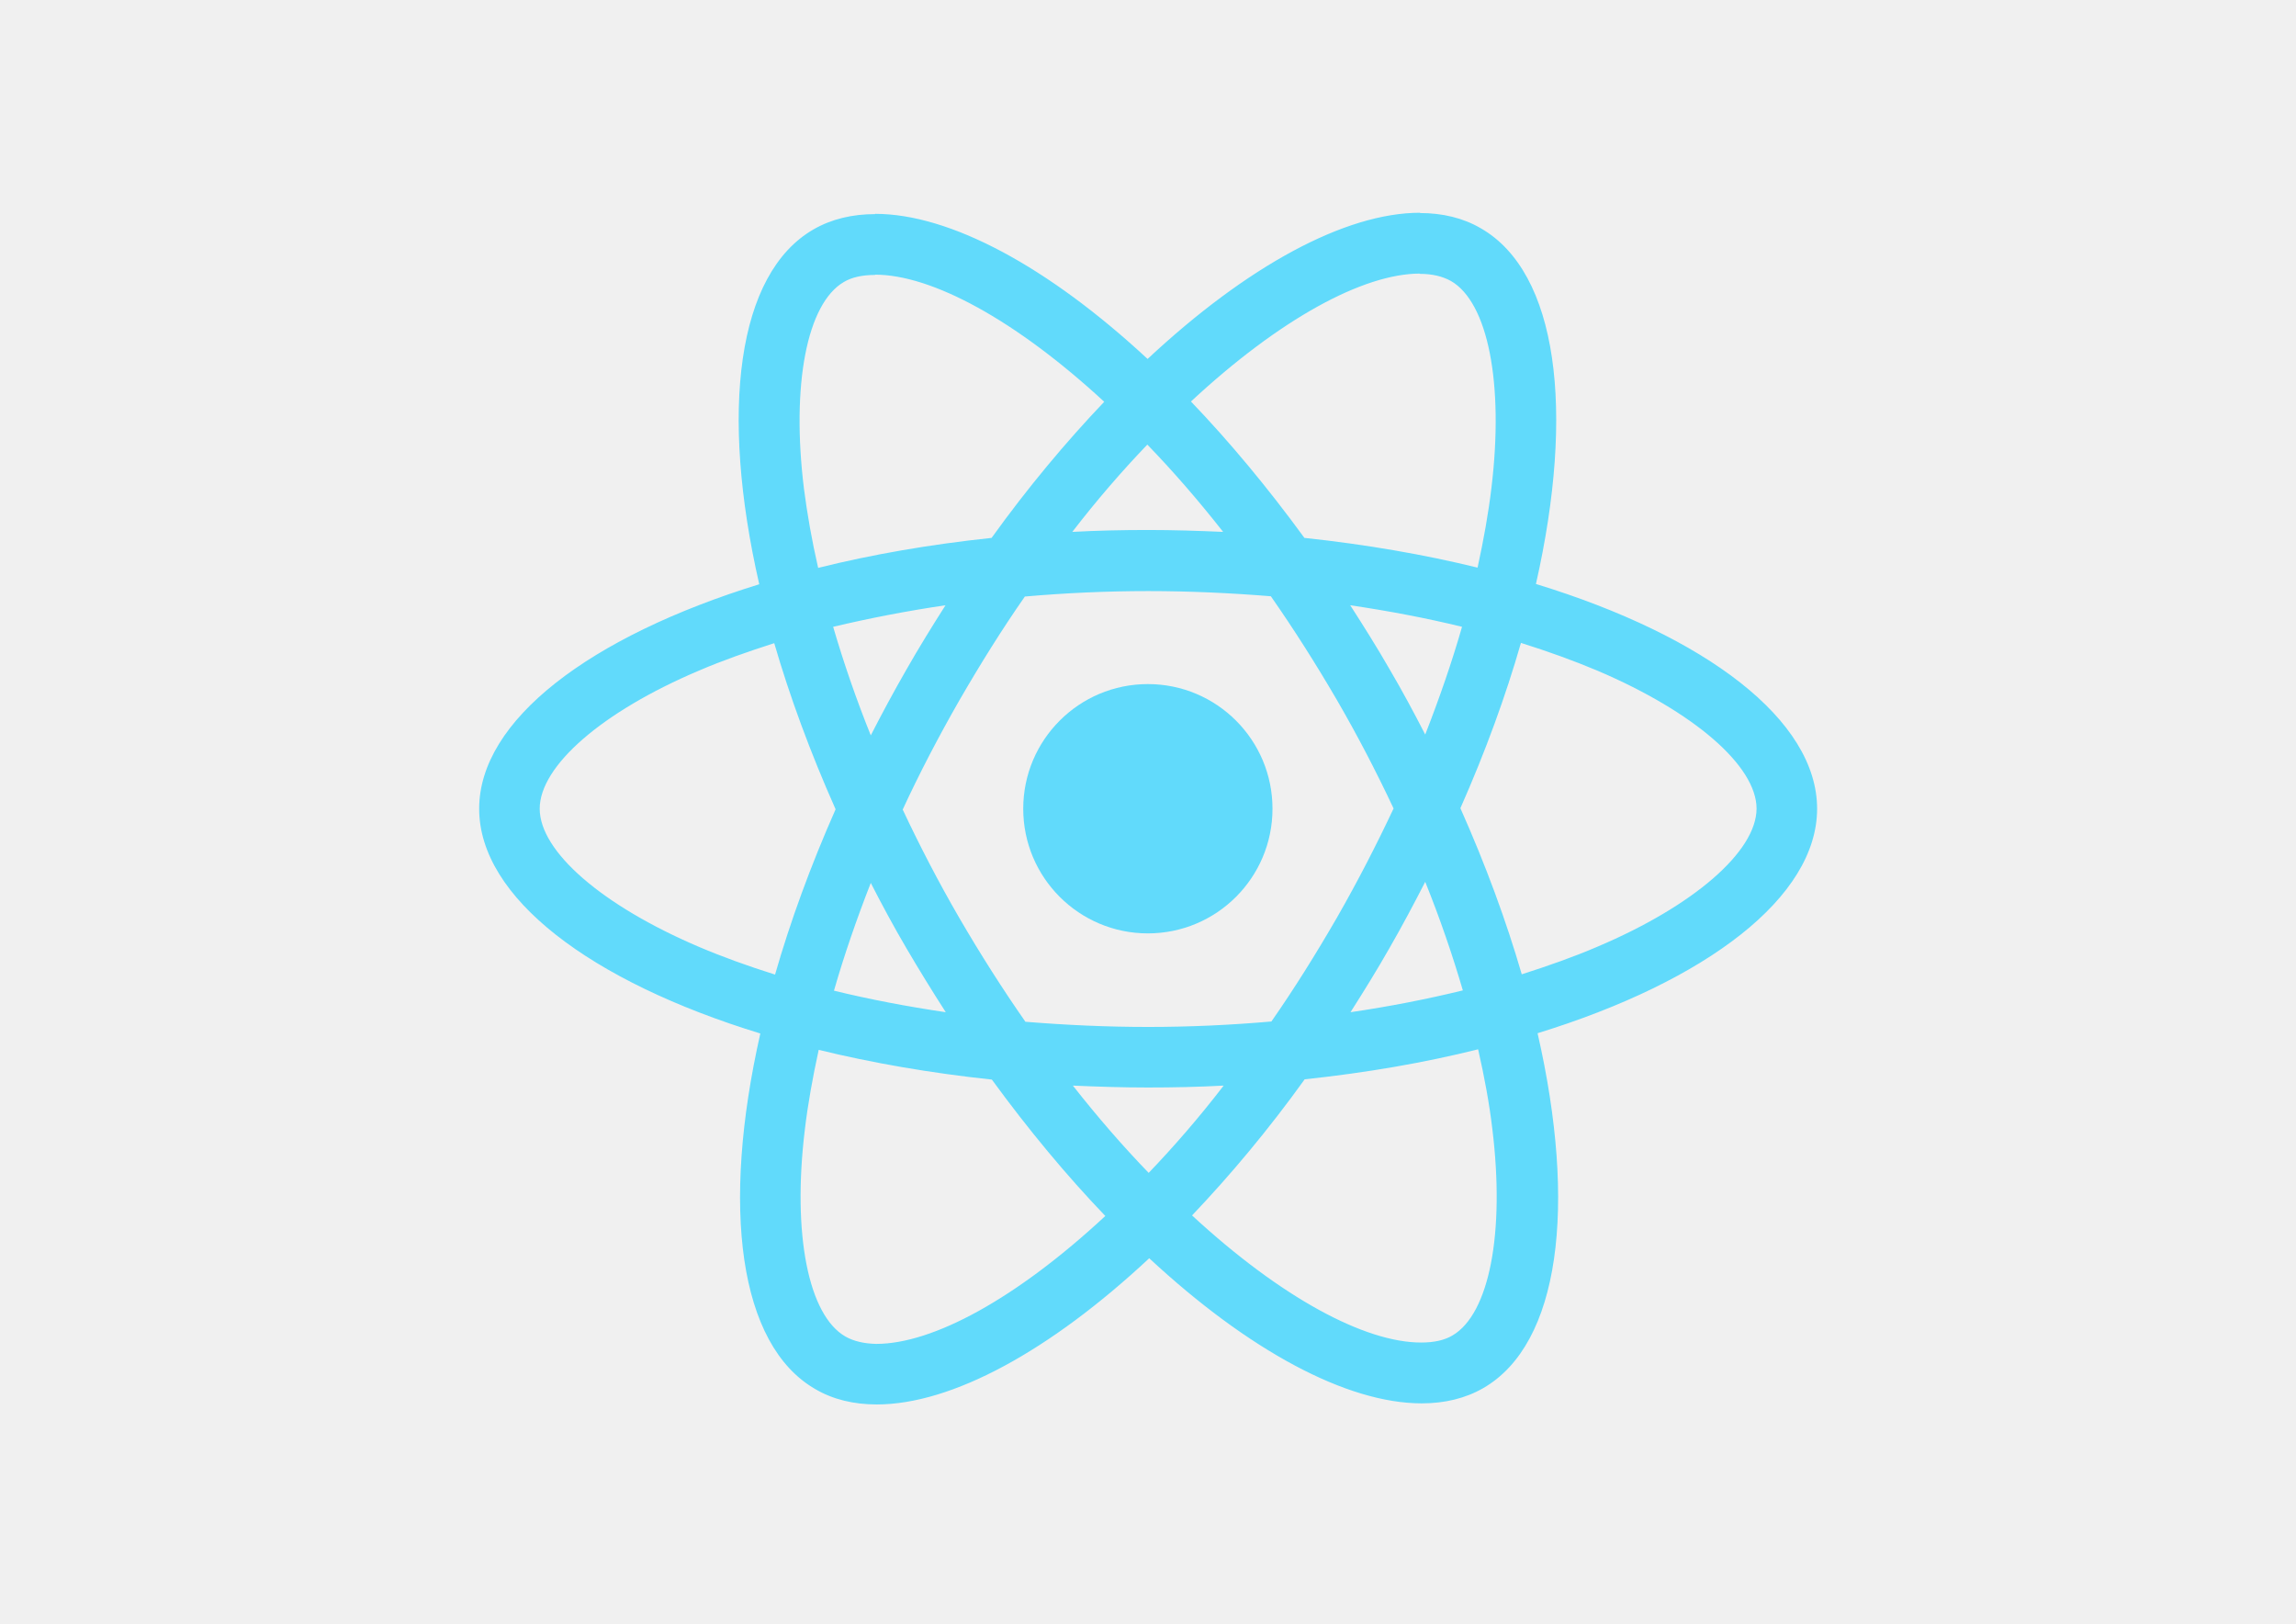
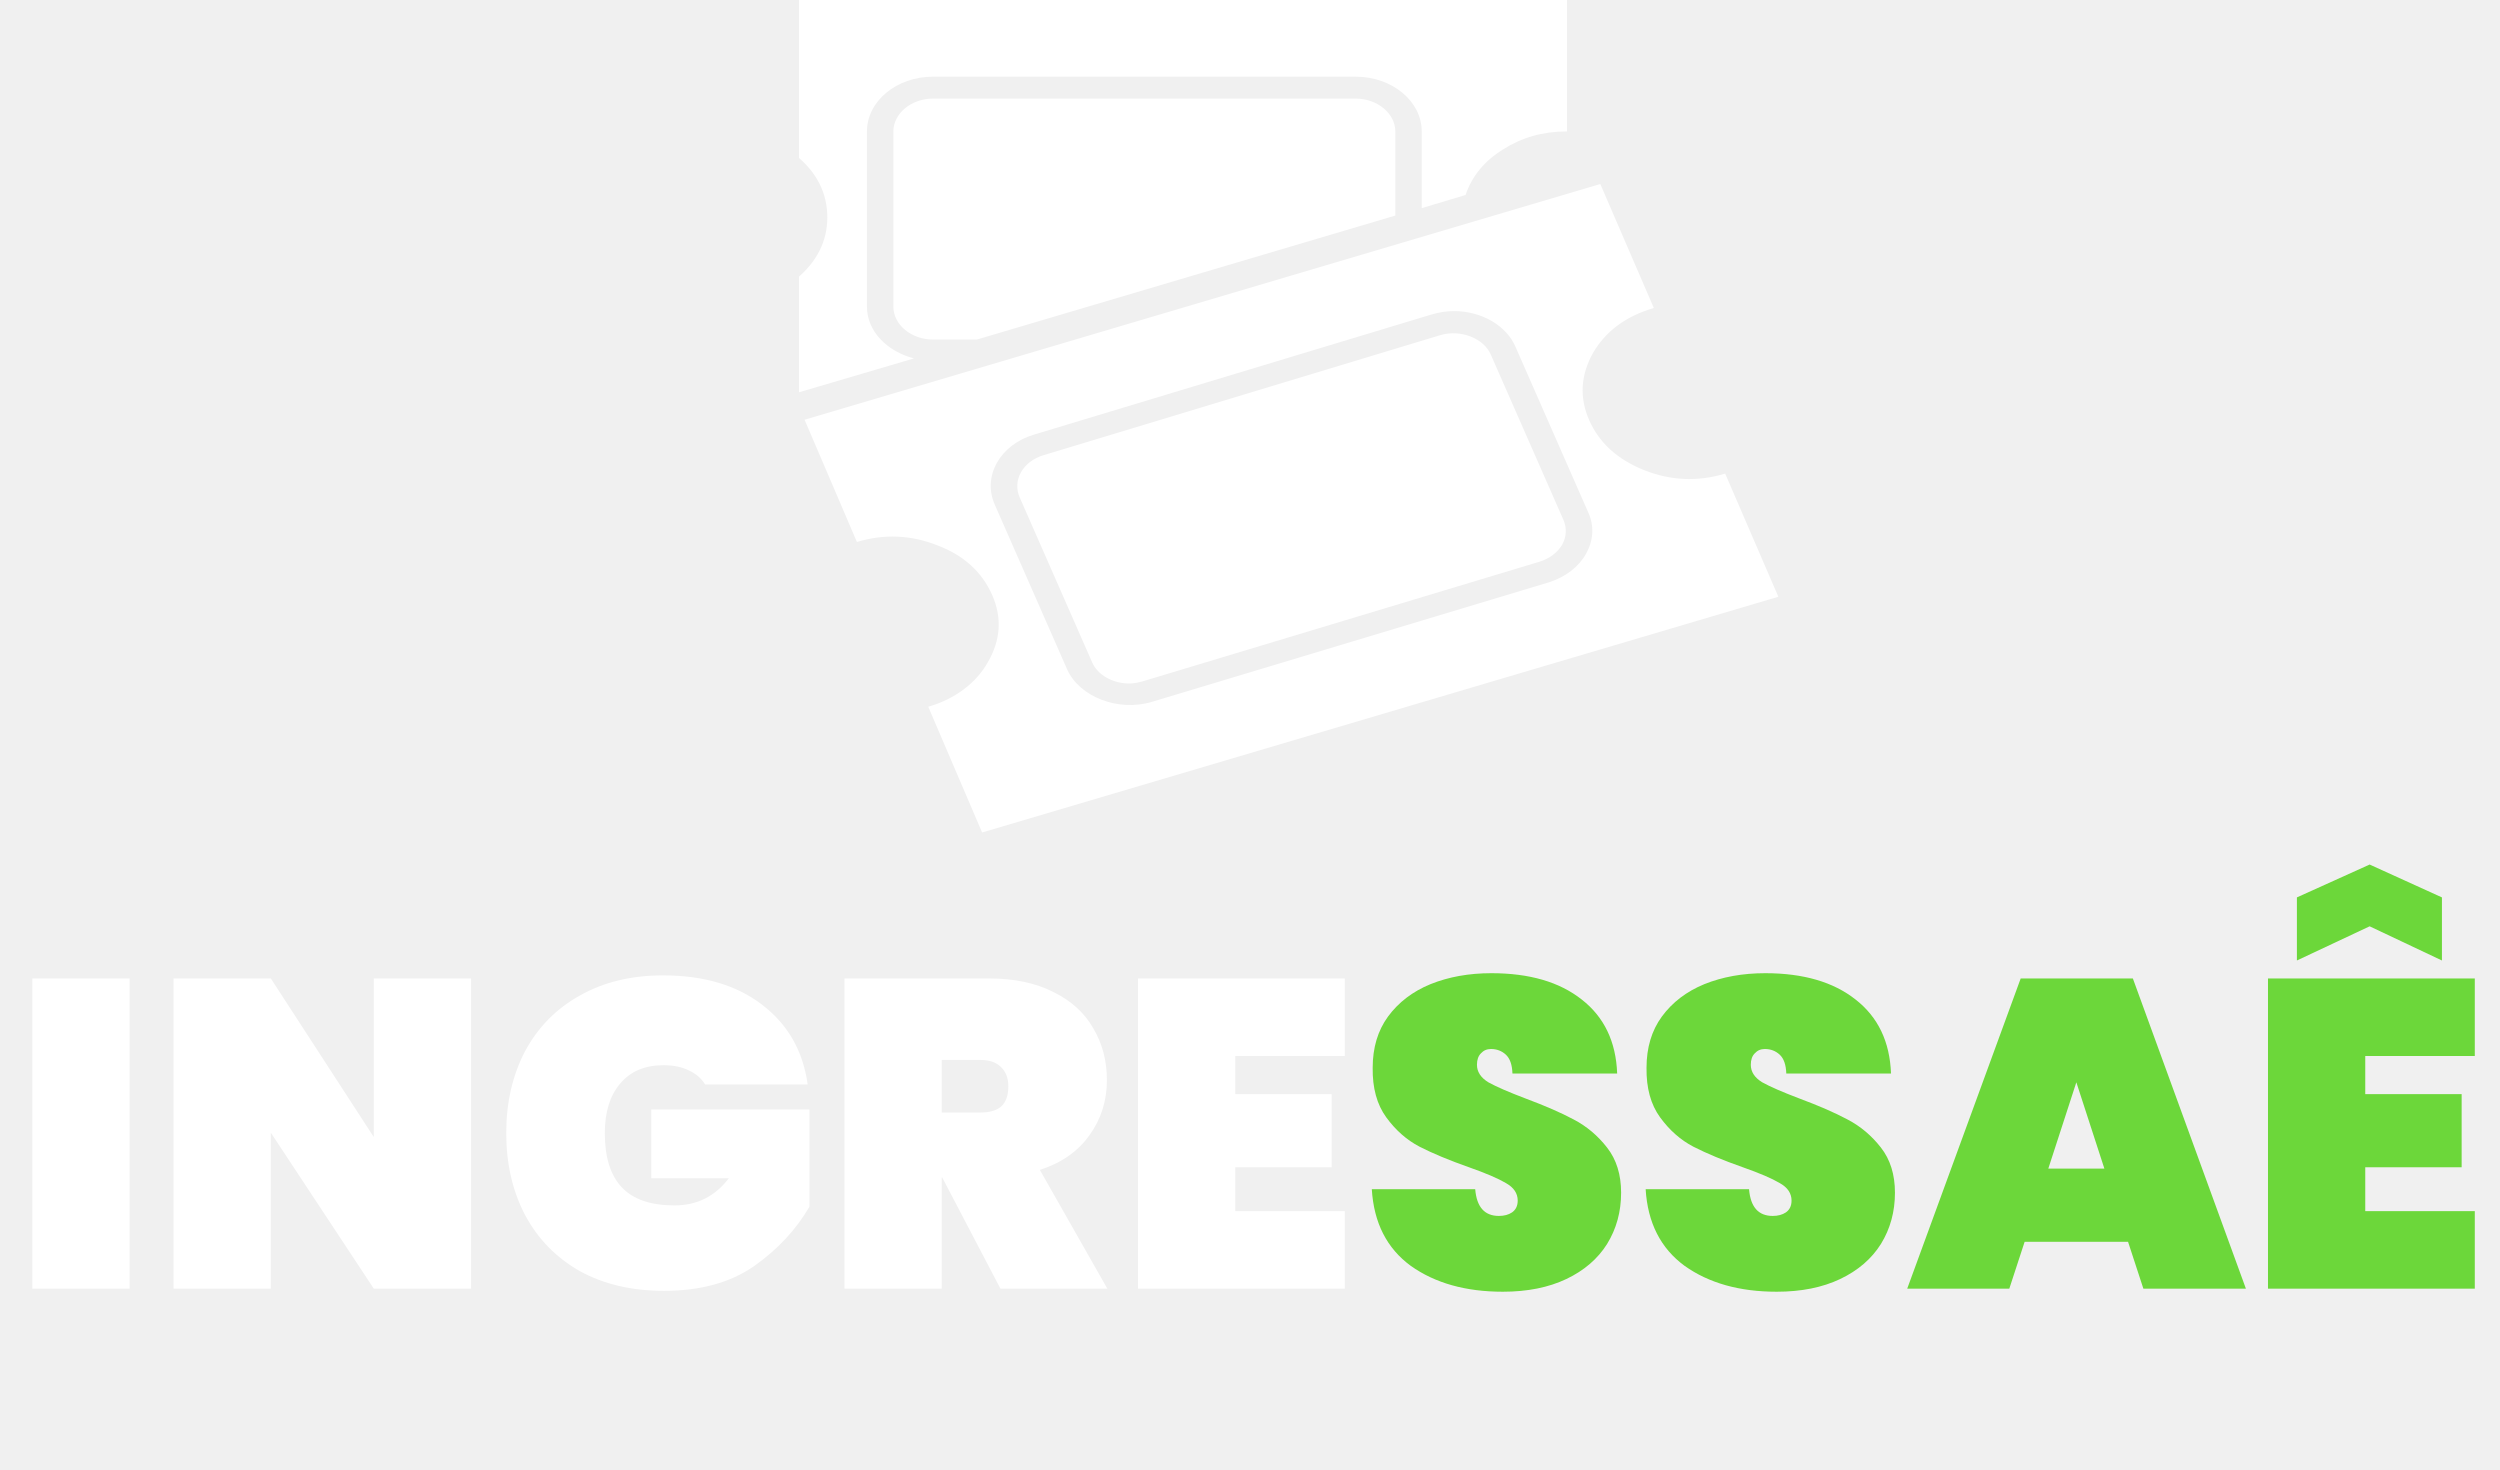
- <svg xmlns="http://www.w3.org/2000/svg" viewBox="0 0 841.9 595.3">
-   <g fill="#61DAFB">
-     <path d="M666.3 296.5c0-32.5-40.7-63.3-103.1-82.4 14.4-63.6 8-114.2-20.2-130.4-6.5-3.8-14.1-5.6-22.4-5.6v22.3c4.6 0 8.3.9 11.4 2.6 13.6 7.8 19.5 37.5 14.9 75.7-1.1 9.4-2.9 19.3-5.1 29.4-19.6-4.8-41-8.5-63.5-10.9-13.5-18.5-27.5-35.3-41.6-50 32.6-30.3 63.2-46.9 84-46.9V78c-27.5 0-63.5 19.6-99.9 53.6-36.4-33.8-72.4-53.2-99.9-53.2v22.3c20.7 0 51.4 16.5 84 46.6-14 14.7-28 31.4-41.3 49.9-22.6 2.4-44 6.1-63.6 11-2.3-10-4-19.7-5.2-29-4.7-38.2 1.1-67.9 14.6-75.8 3-1.8 6.9-2.6 11.5-2.6V78.5c-8.4 0-16 1.8-22.6 5.6-28.1 16.2-34.4 66.7-19.9 130.1-62.2 19.2-102.7 49.9-102.7 82.3 0 32.5 40.7 63.3 103.1 82.4-14.4 63.6-8 114.2 20.2 130.4 6.5 3.8 14.1 5.6 22.5 5.6 27.5 0 63.5-19.6 99.9-53.6 36.4 33.8 72.4 53.2 99.9 53.2 8.4 0 16-1.8 22.6-5.6 28.1-16.2 34.4-66.7 19.9-130.1 62-19.1 102.5-49.9 102.5-82.3zm-130.2-66.7c-3.7 12.9-8.3 26.2-13.5 39.5-4.1-8-8.4-16-13.1-24-4.6-8-9.5-15.8-14.4-23.4 14.2 2.1 27.9 4.7 41 7.9zm-45.8 106.5c-7.8 13.5-15.8 26.3-24.1 38.2-14.9 1.3-30 2-45.2 2-15.1 0-30.2-.7-45-1.9-8.3-11.9-16.4-24.6-24.2-38-7.6-13.1-14.5-26.4-20.8-39.8 6.2-13.4 13.2-26.8 20.7-39.9 7.8-13.5 15.8-26.3 24.1-38.2 14.9-1.3 30-2 45.2-2 15.1 0 30.2.7 45 1.9 8.3 11.9 16.4 24.6 24.2 38 7.6 13.1 14.5 26.4 20.8 39.8-6.3 13.4-13.2 26.8-20.7 39.9zm32.3-13c5.4 13.4 10 26.8 13.8 39.8-13.1 3.2-26.9 5.9-41.2 8 4.9-7.7 9.8-15.6 14.4-23.7 4.6-8 8.9-16.1 13-24.1zM421.2 430c-9.3-9.6-18.6-20.3-27.8-32 9 .4 18.2.7 27.5.7 9.4 0 18.7-.2 27.8-.7-9 11.7-18.3 22.4-27.5 32zm-74.4-58.9c-14.2-2.1-27.9-4.7-41-7.9 3.7-12.9 8.3-26.2 13.5-39.5 4.1 8 8.4 16 13.1 24 4.7 8 9.5 15.8 14.4 23.4zM420.7 163c9.3 9.6 18.6 20.3 27.8 32-9-.4-18.2-.7-27.5-.7-9.4 0-18.7.2-27.8.7 9-11.7 18.3-22.4 27.5-32zm-74 58.9c-4.9 7.7-9.8 15.6-14.4 23.7-4.6 8-8.9 16-13 24-5.4-13.4-10-26.8-13.8-39.8 13.1-3.1 26.9-5.8 41.2-7.9zm-90.5 125.2c-35.4-15.1-58.3-34.9-58.3-50.6 0-15.7 22.9-35.6 58.3-50.6 8.6-3.7 18-7 27.7-10.1 5.7 19.6 13.2 40 22.5 60.9-9.2 20.8-16.6 41.1-22.2 60.6-9.9-3.1-19.3-6.5-28-10.2zM310 490c-13.6-7.8-19.5-37.5-14.9-75.7 1.1-9.4 2.9-19.3 5.1-29.4 19.6 4.8 41 8.5 63.5 10.9 13.5 18.5 27.5 35.3 41.6 50-32.6 30.3-63.2 46.9-84 46.9-4.5-.1-8.3-1-11.3-2.7zm237.2-76.2c4.7 38.2-1.1 67.9-14.6 75.8-3 1.8-6.9 2.6-11.5 2.6-20.7 0-51.4-16.5-84-46.6 14-14.7 28-31.4 41.3-49.9 22.6-2.4 44-6.1 63.6-11 2.3 10.1 4.1 19.8 5.2 29.1zm38.5-66.7c-8.6 3.7-18 7-27.7 10.1-5.7-19.6-13.2-40-22.5-60.9 9.2-20.8 16.6-41.1 22.2-60.6 9.9 3.1 19.3 6.5 28.1 10.2 35.4 15.1 58.3 34.9 58.3 50.6-.1 15.7-23 35.6-58.4 50.6zM320.8 78.4z" />
-     <circle cx="420.9" cy="296.5" r="45.7" />
-     <path d="M520.5 78.1z" />
+ <svg xmlns="http://www.w3.org/2000/svg" width="97" height="57" viewBox="0 0 97 57" fill="none">
+   <path d="M5.029 37.964V50H1.255V37.964H5.029ZM18.277 50H14.503L10.508 43.948V50H6.734V37.964H10.508L14.503 44.118V37.964H18.277V50ZM27.36 42.078C27.212 41.84 27.003 41.659 26.731 41.534C26.459 41.398 26.13 41.33 25.745 41.33C25.02 41.33 24.459 41.568 24.062 42.044C23.665 42.509 23.467 43.149 23.467 43.965C23.467 44.906 23.688 45.608 24.13 46.073C24.572 46.538 25.252 46.77 26.17 46.77C27.043 46.77 27.745 46.419 28.278 45.716H25.269V43.047H31.406V46.821C30.884 47.716 30.165 48.487 29.247 49.133C28.329 49.768 27.167 50.085 25.762 50.085C24.515 50.085 23.427 49.83 22.498 49.32C21.58 48.799 20.872 48.073 20.373 47.144C19.886 46.215 19.642 45.155 19.642 43.965C19.642 42.775 19.886 41.715 20.373 40.786C20.872 39.857 21.58 39.137 22.498 38.627C23.416 38.106 24.492 37.845 25.728 37.845C27.303 37.845 28.584 38.225 29.57 38.984C30.567 39.743 31.157 40.775 31.338 42.078H27.36ZM38.817 50L36.556 45.682H36.539V50H32.765V37.964H38.375C39.35 37.964 40.183 38.14 40.874 38.491C41.565 38.831 42.081 39.301 42.421 39.902C42.772 40.491 42.948 41.16 42.948 41.908C42.948 42.713 42.721 43.427 42.268 44.05C41.826 44.673 41.186 45.121 40.347 45.393L42.965 50H38.817ZM36.539 43.166H38.035C38.398 43.166 38.67 43.087 38.851 42.928C39.032 42.758 39.123 42.497 39.123 42.146C39.123 41.829 39.027 41.579 38.834 41.398C38.653 41.217 38.386 41.126 38.035 41.126H36.539V43.166ZM47.928 40.973V42.452H51.668V45.291H47.928V46.991H52.178V50H44.154V37.964H52.178V40.973H47.928Z" fill="white" />
+   <path d="M58.309 50.119C56.87 50.119 55.68 49.785 54.739 49.116C53.81 48.436 53.305 47.444 53.226 46.141H57.238C57.295 46.832 57.601 47.178 58.156 47.178C58.36 47.178 58.53 47.133 58.666 47.042C58.813 46.94 58.887 46.787 58.887 46.583C58.887 46.3 58.734 46.073 58.428 45.903C58.122 45.722 57.646 45.518 57 45.291C56.229 45.019 55.589 44.753 55.079 44.492C54.58 44.231 54.15 43.852 53.787 43.353C53.424 42.854 53.249 42.214 53.26 41.432C53.26 40.65 53.458 39.987 53.855 39.443C54.263 38.888 54.813 38.468 55.504 38.185C56.207 37.902 56.994 37.76 57.867 37.76C59.34 37.76 60.508 38.1 61.369 38.78C62.242 39.46 62.701 40.418 62.746 41.653H58.683C58.672 41.313 58.587 41.069 58.428 40.922C58.269 40.775 58.077 40.701 57.85 40.701C57.691 40.701 57.561 40.758 57.459 40.871C57.357 40.973 57.306 41.12 57.306 41.313C57.306 41.585 57.453 41.812 57.748 41.993C58.054 42.163 58.536 42.373 59.193 42.622C59.952 42.905 60.576 43.177 61.063 43.438C61.562 43.699 61.992 44.061 62.355 44.526C62.718 44.991 62.899 45.574 62.899 46.277C62.899 47.014 62.718 47.677 62.355 48.266C61.992 48.844 61.465 49.297 60.774 49.626C60.083 49.955 59.261 50.119 58.309 50.119ZM68.934 50.119C67.495 50.119 66.305 49.785 65.364 49.116C64.435 48.436 63.93 47.444 63.851 46.141H67.863C67.92 46.832 68.226 47.178 68.781 47.178C68.985 47.178 69.155 47.133 69.291 47.042C69.438 46.94 69.512 46.787 69.512 46.583C69.512 46.3 69.359 46.073 69.053 45.903C68.747 45.722 68.271 45.518 67.625 45.291C66.854 45.019 66.214 44.753 65.704 44.492C65.205 44.231 64.775 43.852 64.412 43.353C64.049 42.854 63.874 42.214 63.885 41.432C63.885 40.65 64.083 39.987 64.48 39.443C64.888 38.888 65.438 38.468 66.129 38.185C66.832 37.902 67.619 37.76 68.492 37.76C69.965 37.76 71.133 38.1 71.994 38.78C72.867 39.46 73.326 40.418 73.371 41.653H69.308C69.297 41.313 69.212 41.069 69.053 40.922C68.894 40.775 68.702 40.701 68.475 40.701C68.316 40.701 68.186 40.758 68.084 40.871C67.982 40.973 67.931 41.12 67.931 41.313C67.931 41.585 68.078 41.812 68.373 41.993C68.679 42.163 69.161 42.373 69.818 42.622C70.577 42.905 71.201 43.177 71.688 43.438C72.187 43.699 72.617 44.061 72.98 44.526C73.343 44.991 73.524 45.574 73.524 46.277C73.524 47.014 73.343 47.677 72.98 48.266C72.617 48.844 72.09 49.297 71.399 49.626C70.708 49.955 69.886 50.119 68.934 50.119ZM82.568 48.181H78.556L77.961 50H74L78.403 37.964H82.755L87.141 50H83.163L82.568 48.181ZM81.65 45.342L80.562 41.993L79.474 45.342H81.65ZM91.772 40.973V42.452H95.512V45.291H91.772V46.991H96.022V50H87.998V37.964H96.022V40.973H91.772ZM91.942 35.941L89.12 37.267V34.819L91.942 33.544L94.747 34.819V37.267L91.942 35.941Z" fill="#6CD73A" />
+   <g clip-path="url(#clip0_108_2)">
+     <path d="M69 23.154L66.93 18.36V18.377C65.864 18.7 64.818 18.649 63.793 18.241C62.768 17.833 62.05 17.187 61.661 16.303C61.272 15.419 61.333 14.552 61.804 13.702C62.297 12.852 63.075 12.274 64.162 11.951V11.934L62.092 7.14L31.218 16.286L33.248 21.029C34.314 20.706 35.359 20.757 36.385 21.165C37.41 21.556 38.106 22.202 38.496 23.086C38.886 23.97 38.824 24.837 38.332 25.687C38.108 26.091 37.787 26.453 37.389 26.751C36.99 27.049 36.523 27.277 36.016 27.421L38.106 32.3L69 23.154ZM58.812 13.481L61.62 19.873C61.866 20.4 61.825 20.978 61.538 21.488C61.251 21.998 60.739 22.389 60.103 22.593L44.687 27.234C43.375 27.625 41.879 27.03 41.407 25.976L38.599 19.584C38.106 18.479 38.803 17.255 40.115 16.864L55.532 12.206C55.819 12.121 56.105 12.07 56.413 12.07C57.479 12.07 58.463 12.631 58.812 13.481ZM44.339 26.435L59.734 21.794C60.123 21.675 60.431 21.437 60.615 21.131C60.779 20.825 60.8 20.485 60.657 20.162L57.848 13.77C57.581 13.124 56.659 12.767 55.88 13.005L40.484 17.663C40.101 17.778 39.789 18.015 39.616 18.321C39.443 18.627 39.423 18.977 39.562 19.295L42.37 25.687C42.575 26.18 43.17 26.52 43.806 26.52C43.99 26.52 44.154 26.486 44.339 26.435ZM58.319 5.797C59.037 5.338 59.857 5.1 60.779 5.1H60.8V-1.14441e-05H28V5.032C29.128 5.032 30.111 5.372 30.89 6.035C31.69 6.681 32.1 7.497 32.1 8.432C32.1 9.367 31.69 10.166 30.89 10.829C30.091 11.492 29.128 11.832 28 11.832V17H30.152L29.578 15.64L35.462 13.906C34.416 13.634 33.638 12.852 33.638 11.9V5.1C33.638 3.927 34.785 2.975 36.2 2.975H52.6C54.014 2.975 55.163 3.927 55.163 5.1V8.075L56.864 7.565C57.11 6.834 57.602 6.239 58.319 5.797ZM34.663 5.1V11.9C34.663 12.597 35.359 13.175 36.2 13.175H37.901L54.138 8.364V5.1C54.138 4.403 53.441 3.825 52.6 3.825H36.2C35.359 3.825 34.663 4.403 34.663 5.1Z" fill="white" />
  </g>
+   <defs>
+     <clipPath id="clip0_108_2">
+       <rect width="41" height="34" fill="white" transform="translate(31)" />
+     </clipPath>
+   </defs>
</svg>
